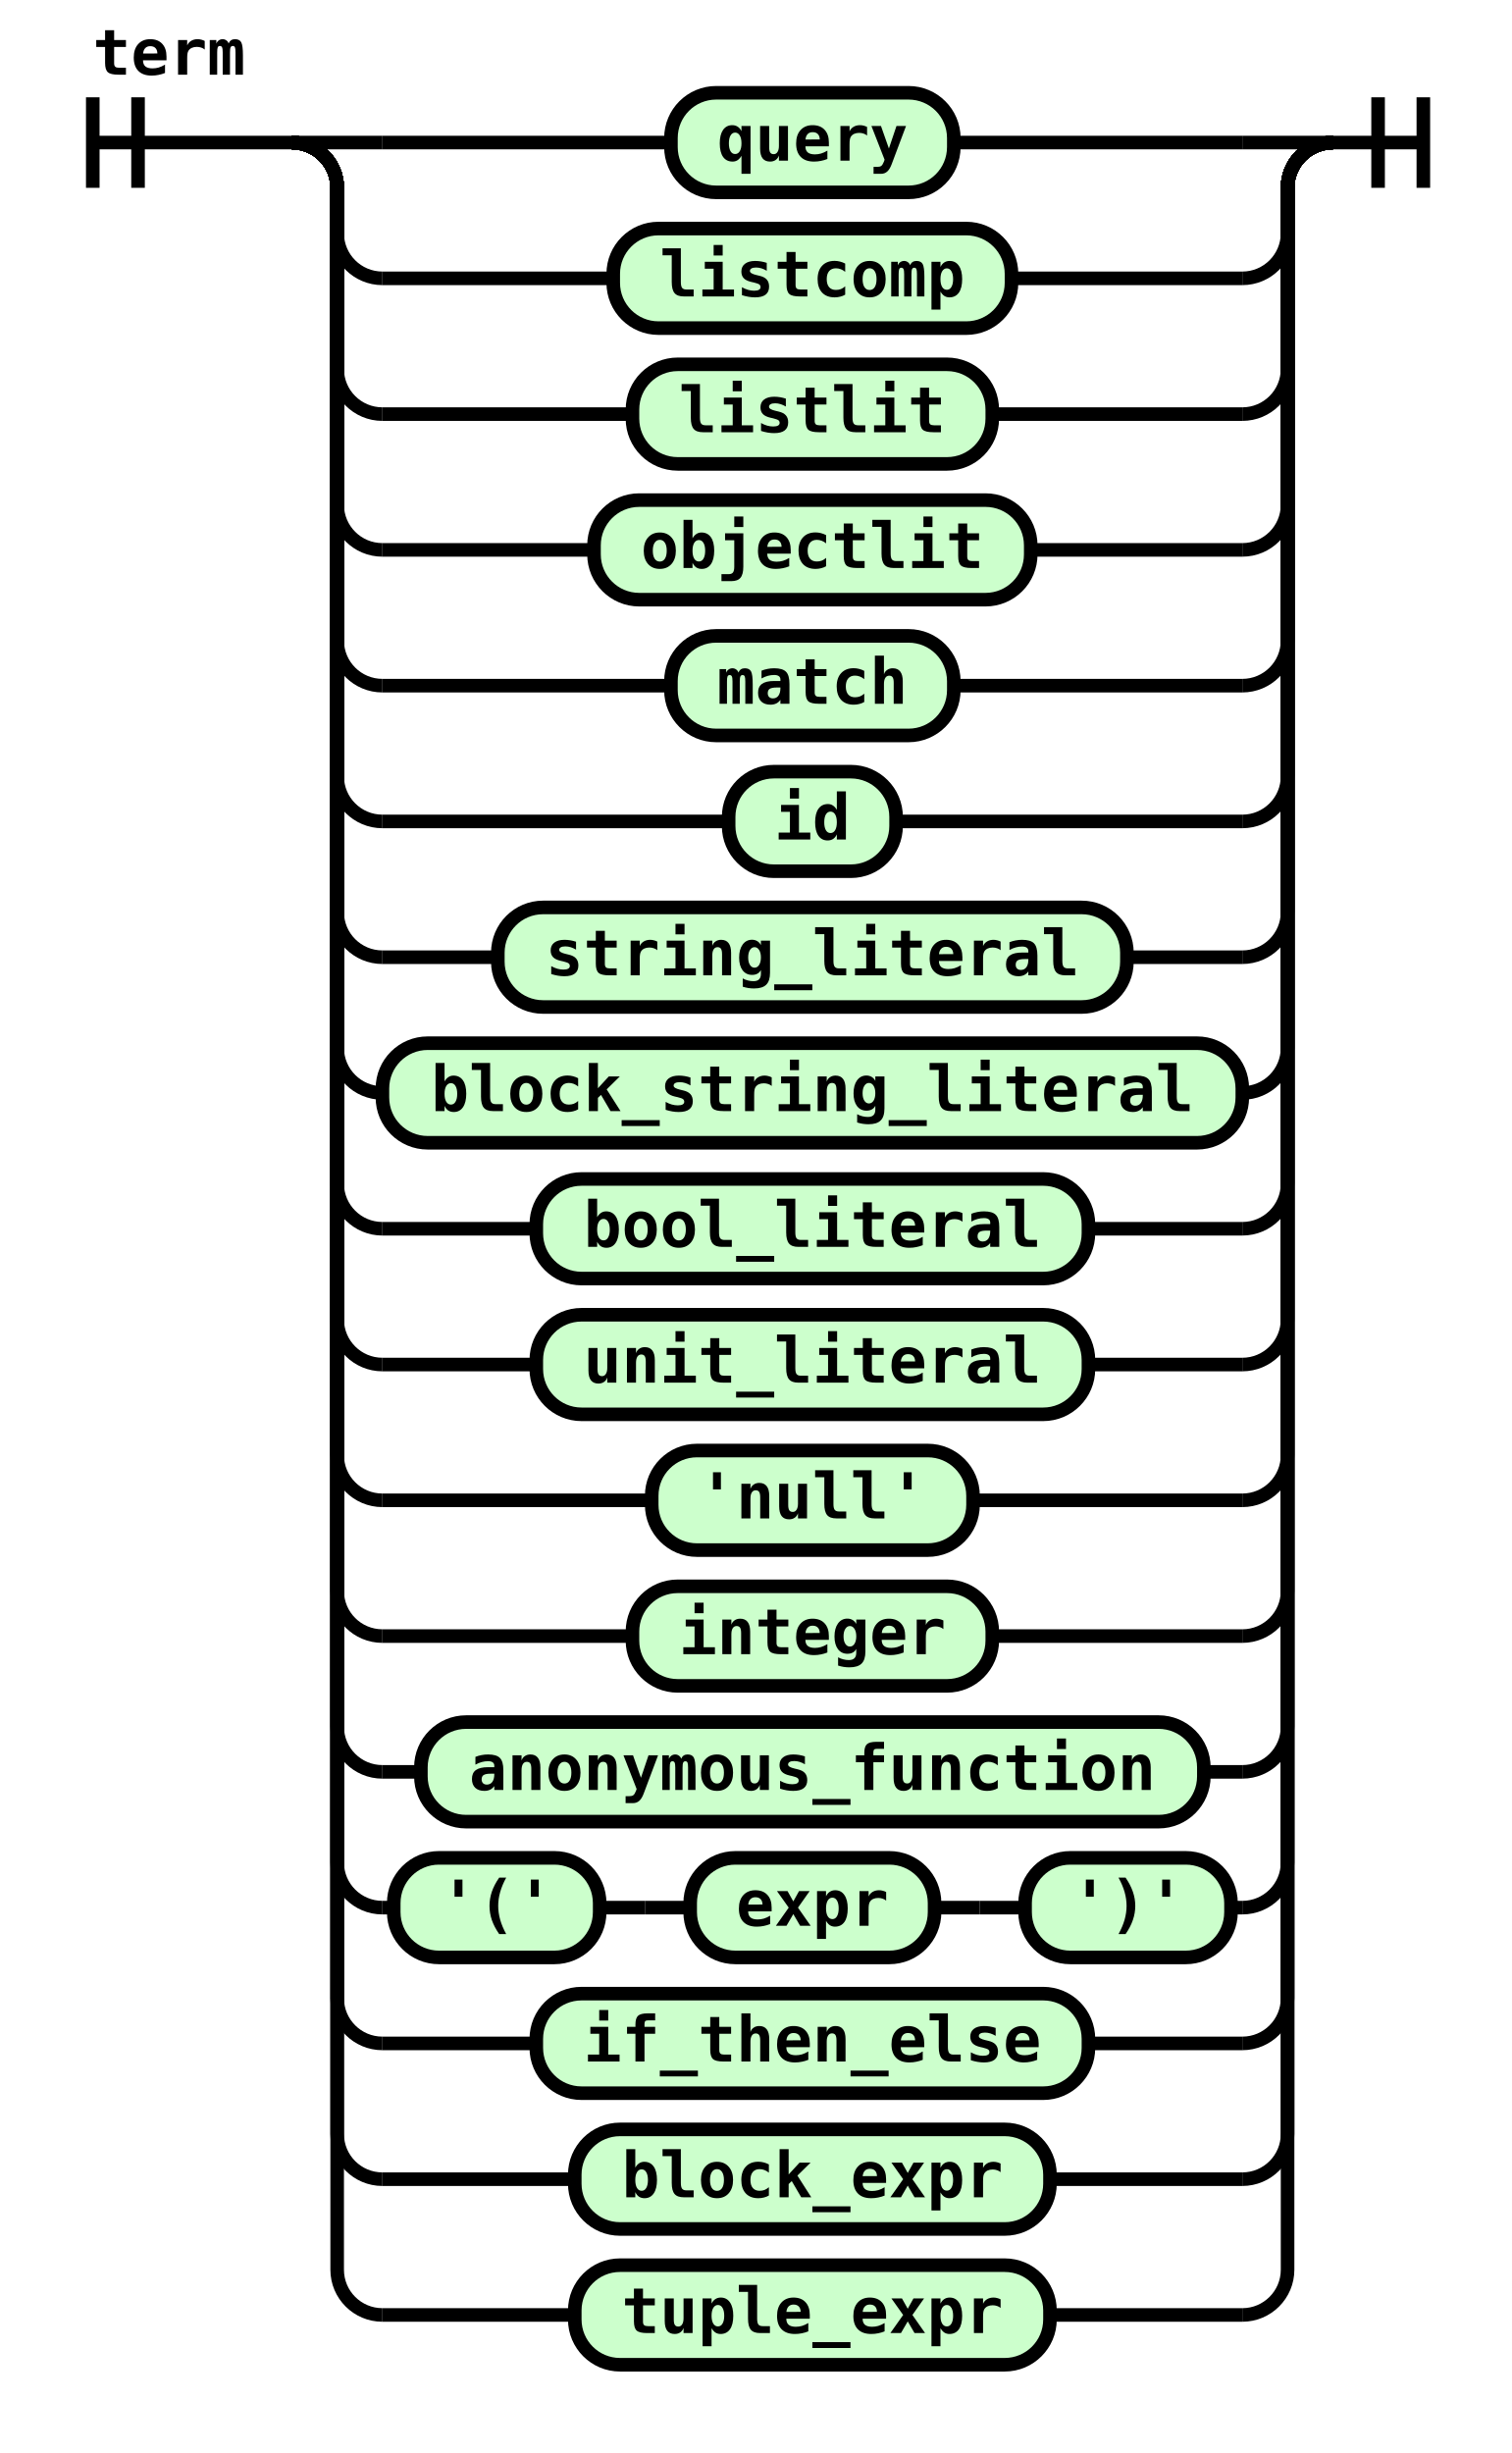
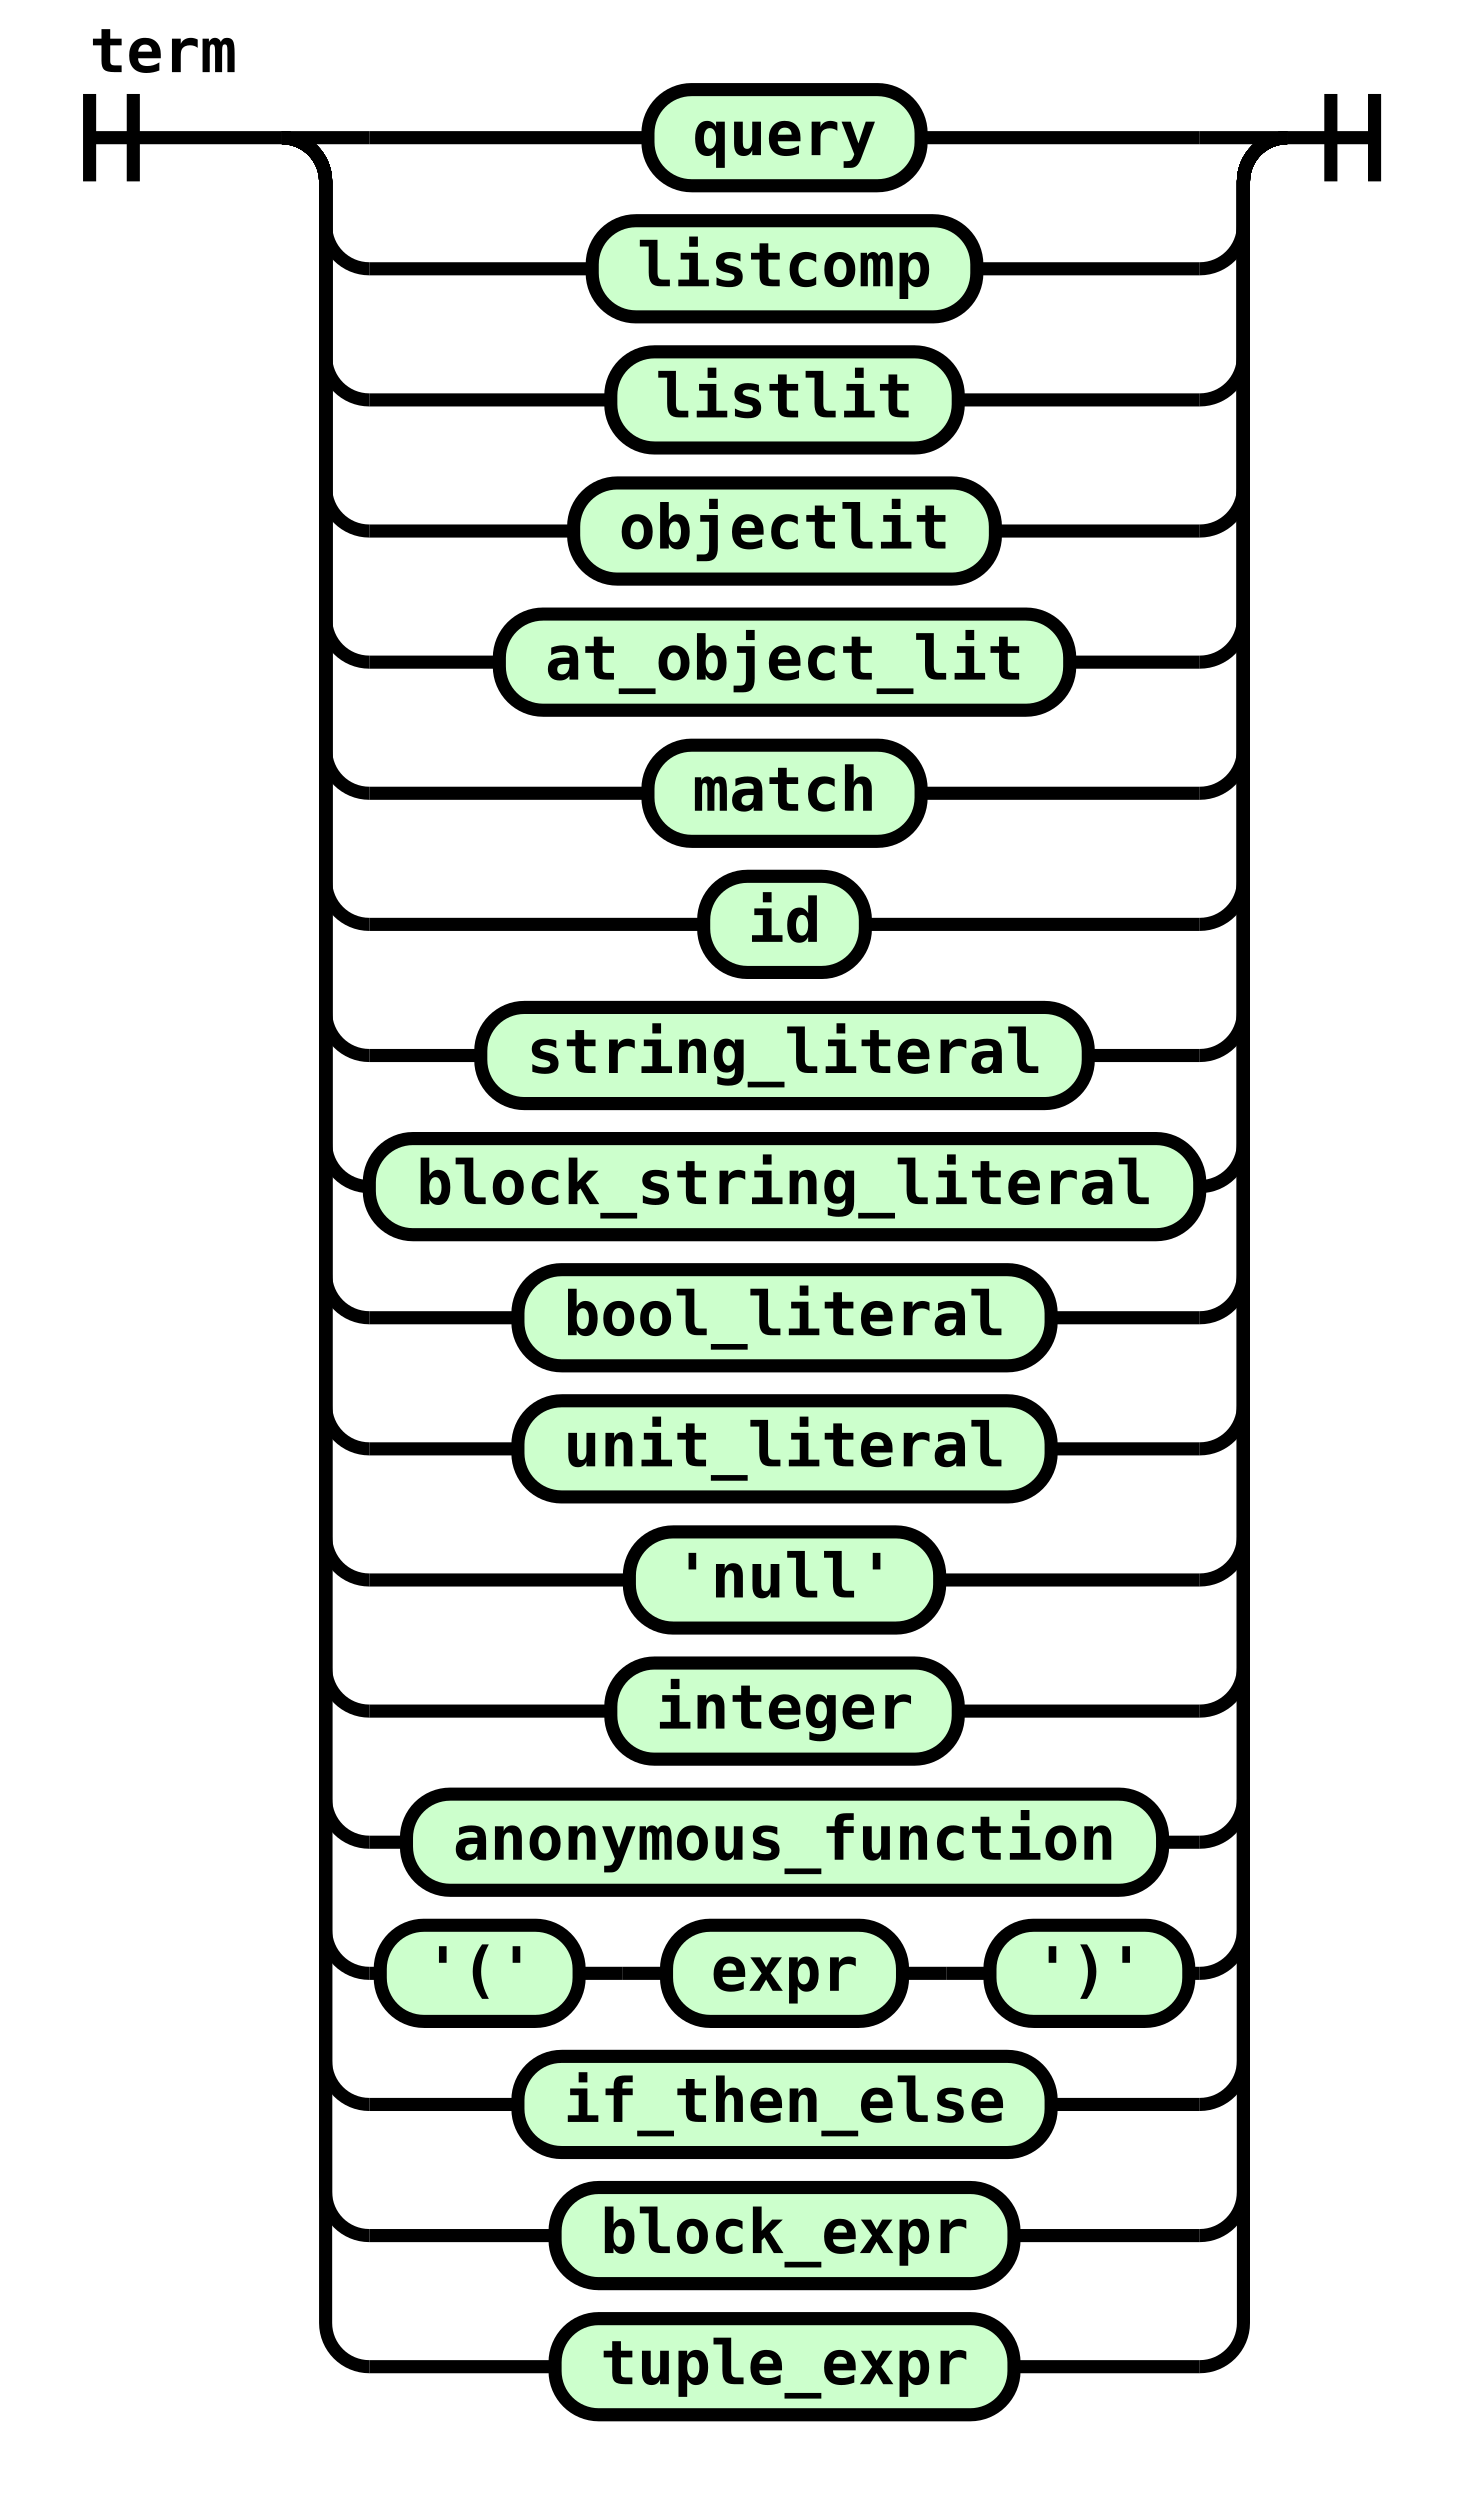
- <svg xmlns="http://www.w3.org/2000/svg" class="railroad-diagram" height="542" viewBox="0 0 334.0 542" width="334.0">
+ <svg xmlns="http://www.w3.org/2000/svg" class="railroad-diagram" height="572" viewBox="0 0 334.0 572" width="334.0">
  <g transform="translate(.5 .5)">
    <style>/*  */
	svg.railroad-diagram {
		background-color:hsl(30,20%,95%);
	}
	svg.railroad-diagram path {
		stroke-width:3;
		stroke:black;
		fill:rgba(0,0,0,0);
	}
	svg.railroad-diagram text {
		font:bold 14px monospace;
		text-anchor:middle;
	}
	svg.railroad-diagram text.label{
		text-anchor:start;
	}
	svg.railroad-diagram text.comment{
		font:italic 12px monospace;
	}
	svg.railroad-diagram rect{
		stroke-width:3;
		stroke:black;
		fill:hsl(120,100%,90%);
	}
	svg.railroad-diagram rect.group-box {
		stroke: gray;
		stroke-dasharray: 10 5;
		fill: none;
	}

/*  */
</style>
    <g>
      <path d="M20 21v20m10 -20v20m-10 -10h44.0" />
      <text style="text-anchor:start" x="20" y="16">term</text>
    </g>
    <g>
      <path d="M64.0 31h0.0" />
      <path d="M294.0 31h0.0" />
      <path d="M64.0 31h20" />
      <g class="terminal ">
        <path d="M84.0 31h63.75" />
        <path d="M210.25 31h63.75" />
        <rect height="22" rx="10" ry="10" width="62.5" x="147.75" y="20" />
        <text x="179.0" y="35">query</text>
      </g>
      <path d="M274.0 31h20" />
      <path d="M64.0 31a10 10 0 0 1 10 10v10a10 10 0 0 0 10 10" />
      <g class="terminal ">
        <path d="M84.0 61h51.0" />
        <path d="M223.0 61h51.0" />
        <rect height="22" rx="10" ry="10" width="88.0" x="135.0" y="50" />
        <text x="179.0" y="65">listcomp</text>
      </g>
      <path d="M274.0 61a10 10 0 0 0 10 -10v-10a10 10 0 0 1 10 -10" />
      <path d="M64.0 31a10 10 0 0 1 10 10v40a10 10 0 0 0 10 10" />
      <g class="terminal ">
        <path d="M84.0 91h55.25" />
        <path d="M218.75 91h55.25" />
        <rect height="22" rx="10" ry="10" width="79.5" x="139.25" y="80" />
        <text x="179.0" y="95">listlit</text>
      </g>
      <path d="M274.0 91a10 10 0 0 0 10 -10v-40a10 10 0 0 1 10 -10" />
      <path d="M64.0 31a10 10 0 0 1 10 10v70a10 10 0 0 0 10 10" />
      <g class="terminal ">
        <path d="M84.0 121h46.75" />
        <path d="M227.25 121h46.75" />
        <rect height="22" rx="10" ry="10" width="96.5" x="130.75" y="110" />
        <text x="179.0" y="125">objectlit</text>
      </g>
      <path d="M274.0 121a10 10 0 0 0 10 -10v-70a10 10 0 0 1 10 -10" />
      <path d="M64.0 31a10 10 0 0 1 10 10v100a10 10 0 0 0 10 10" />
      <g class="terminal ">
-         <path d="M84.0 151h63.75" />
-         <path d="M210.25 151h63.75" />
-         <rect height="22" rx="10" ry="10" width="62.5" x="147.75" y="140" />
-         <text x="179.0" y="155">match</text>
+         <path d="M84.0 151h29.75" />
+         <path d="M244.25 151h29.75" />
+         <rect height="22" rx="10" ry="10" width="130.5" x="113.75" y="140" />
+         <text x="179.0" y="155">at_object_lit</text>
      </g>
      <path d="M274.0 151a10 10 0 0 0 10 -10v-100a10 10 0 0 1 10 -10" />
      <path d="M64.0 31a10 10 0 0 1 10 10v130a10 10 0 0 0 10 10" />
      <g class="terminal ">
-         <path d="M84.0 181h76.5" />
-         <path d="M197.5 181h76.5" />
-         <rect height="22" rx="10" ry="10" width="37.0" x="160.5" y="170" />
-         <text x="179.0" y="185">id</text>
+         <path d="M84.0 181h63.75" />
+         <path d="M210.25 181h63.75" />
+         <rect height="22" rx="10" ry="10" width="62.5" x="147.75" y="170" />
+         <text x="179.0" y="185">match</text>
      </g>
      <path d="M274.0 181a10 10 0 0 0 10 -10v-130a10 10 0 0 1 10 -10" />
      <path d="M64.0 31a10 10 0 0 1 10 10v160a10 10 0 0 0 10 10" />
      <g class="terminal ">
-         <path d="M84.0 211h25.5" />
-         <path d="M248.5 211h25.5" />
-         <rect height="22" rx="10" ry="10" width="139.0" x="109.5" y="200" />
-         <text x="179.0" y="215">string_literal</text>
+         <path d="M84.0 211h76.5" />
+         <path d="M197.5 211h76.5" />
+         <rect height="22" rx="10" ry="10" width="37.0" x="160.5" y="200" />
+         <text x="179.0" y="215">id</text>
      </g>
      <path d="M274.0 211a10 10 0 0 0 10 -10v-160a10 10 0 0 1 10 -10" />
      <path d="M64.0 31a10 10 0 0 1 10 10v190a10 10 0 0 0 10 10" />
      <g class="terminal ">
-         <path d="M84.0 241h0.0" />
-         <path d="M274.0 241h0.0" />
-         <rect height="22" rx="10" ry="10" width="190.0" x="84.0" y="230" />
-         <text x="179.0" y="245">block_string_literal</text>
+         <path d="M84.0 241h25.5" />
+         <path d="M248.5 241h25.5" />
+         <rect height="22" rx="10" ry="10" width="139.0" x="109.5" y="230" />
+         <text x="179.0" y="245">string_literal</text>
      </g>
      <path d="M274.0 241a10 10 0 0 0 10 -10v-190a10 10 0 0 1 10 -10" />
      <path d="M64.0 31a10 10 0 0 1 10 10v220a10 10 0 0 0 10 10" />
      <g class="terminal ">
-         <path d="M84.0 271h34.0" />
-         <path d="M240.0 271h34.0" />
-         <rect height="22" rx="10" ry="10" width="122.0" x="118.0" y="260" />
-         <text x="179.0" y="275">bool_literal</text>
+         <path d="M84.0 271h0.0" />
+         <path d="M274.0 271h0.0" />
+         <rect height="22" rx="10" ry="10" width="190.0" x="84.0" y="260" />
+         <text x="179.0" y="275">block_string_literal</text>
      </g>
      <path d="M274.0 271a10 10 0 0 0 10 -10v-220a10 10 0 0 1 10 -10" />
      <path d="M64.0 31a10 10 0 0 1 10 10v250a10 10 0 0 0 10 10" />
      <g class="terminal ">
        <path d="M84.0 301h34.0" />
        <path d="M240.0 301h34.0" />
        <rect height="22" rx="10" ry="10" width="122.0" x="118.0" y="290" />
-         <text x="179.0" y="305">unit_literal</text>
+         <text x="179.0" y="305">bool_literal</text>
      </g>
      <path d="M274.0 301a10 10 0 0 0 10 -10v-250a10 10 0 0 1 10 -10" />
      <path d="M64.0 31a10 10 0 0 1 10 10v280a10 10 0 0 0 10 10" />
-       <g>
-         <path d="M84.0 331h59.5" />
-         <path d="M214.5 331h59.5" />
-         <g class="terminal ">
-           <path d="M143.5 331h0.0" />
-           <path d="M214.5 331h0.0" />
-           <rect height="22" rx="10" ry="10" width="71.0" x="143.5" y="320" />
-           <text x="179.0" y="335">'null'</text>
-         </g>
+       <g class="terminal ">
+         <path d="M84.0 331h34.0" />
+         <path d="M240.0 331h34.0" />
+         <rect height="22" rx="10" ry="10" width="122.0" x="118.0" y="320" />
+         <text x="179.0" y="335">unit_literal</text>
      </g>
      <path d="M274.0 331a10 10 0 0 0 10 -10v-280a10 10 0 0 1 10 -10" />
      <path d="M64.0 31a10 10 0 0 1 10 10v310a10 10 0 0 0 10 10" />
-       <g class="terminal ">
-         <path d="M84.0 361h55.25" />
-         <path d="M218.75 361h55.25" />
-         <rect height="22" rx="10" ry="10" width="79.5" x="139.25" y="350" />
-         <text x="179.0" y="365">integer</text>
+       <g>
+         <path d="M84.0 361h59.5" />
+         <path d="M214.5 361h59.5" />
+         <g class="terminal ">
+           <path d="M143.5 361h0.0" />
+           <path d="M214.5 361h0.0" />
+           <rect height="22" rx="10" ry="10" width="71.0" x="143.5" y="350" />
+           <text x="179.0" y="365">'null'</text>
+         </g>
      </g>
      <path d="M274.0 361a10 10 0 0 0 10 -10v-310a10 10 0 0 1 10 -10" />
      <path d="M64.0 31a10 10 0 0 1 10 10v340a10 10 0 0 0 10 10" />
      <g class="terminal ">
-         <path d="M84.0 391h8.5" />
-         <path d="M265.5 391h8.5" />
-         <rect height="22" rx="10" ry="10" width="173.0" x="92.5" y="380" />
-         <text x="179.0" y="395">anonymous_function</text>
+         <path d="M84.0 391h55.25" />
+         <path d="M218.75 391h55.25" />
+         <rect height="22" rx="10" ry="10" width="79.5" x="139.25" y="380" />
+         <text x="179.0" y="395">integer</text>
      </g>
      <path d="M274.0 391a10 10 0 0 0 10 -10v-340a10 10 0 0 1 10 -10" />
      <path d="M64.0 31a10 10 0 0 1 10 10v370a10 10 0 0 0 10 10" />
-       <g>
-         <path d="M84.0 421h2.5" />
-         <path d="M271.5 421h2.5" />
-         <g class="terminal ">
-           <path d="M86.5 421h0.0" />
-           <path d="M132.0 421h0.0" />
-           <rect height="22" rx="10" ry="10" width="45.5" x="86.5" y="410" />
-           <text x="109.25" y="425">'('</text>
-         </g>
-         <path d="M132.0 421h10" />
-         <path d="M142.0 421h10" />
-         <g class="terminal ">
-           <path d="M152.0 421h0.0" />
-           <path d="M206.0 421h0.0" />
-           <rect height="22" rx="10" ry="10" width="54.0" x="152.0" y="410" />
-           <text x="179.0" y="425">expr</text>
-         </g>
-         <path d="M206.0 421h10" />
-         <path d="M216.0 421h10" />
-         <g class="terminal ">
-           <path d="M226.0 421h0.0" />
-           <path d="M271.5 421h0.0" />
-           <rect height="22" rx="10" ry="10" width="45.5" x="226.0" y="410" />
-           <text x="248.75" y="425">')'</text>
-         </g>
+       <g class="terminal ">
+         <path d="M84.0 421h8.5" />
+         <path d="M265.5 421h8.5" />
+         <rect height="22" rx="10" ry="10" width="173.0" x="92.5" y="410" />
+         <text x="179.0" y="425">anonymous_function</text>
      </g>
      <path d="M274.0 421a10 10 0 0 0 10 -10v-370a10 10 0 0 1 10 -10" />
      <path d="M64.0 31a10 10 0 0 1 10 10v400a10 10 0 0 0 10 10" />
-       <g class="terminal ">
-         <path d="M84.0 451h34.0" />
-         <path d="M240.0 451h34.0" />
-         <rect height="22" rx="10" ry="10" width="122.0" x="118.0" y="440" />
-         <text x="179.0" y="455">if_then_else</text>
+       <g>
+         <path d="M84.0 451h2.5" />
+         <path d="M271.5 451h2.5" />
+         <g class="terminal ">
+           <path d="M86.5 451h0.0" />
+           <path d="M132.0 451h0.0" />
+           <rect height="22" rx="10" ry="10" width="45.5" x="86.5" y="440" />
+           <text x="109.25" y="455">'('</text>
+         </g>
+         <path d="M132.0 451h10" />
+         <path d="M142.0 451h10" />
+         <g class="terminal ">
+           <path d="M152.0 451h0.0" />
+           <path d="M206.0 451h0.0" />
+           <rect height="22" rx="10" ry="10" width="54.0" x="152.0" y="440" />
+           <text x="179.0" y="455">expr</text>
+         </g>
+         <path d="M206.0 451h10" />
+         <path d="M216.0 451h10" />
+         <g class="terminal ">
+           <path d="M226.0 451h0.0" />
+           <path d="M271.5 451h0.0" />
+           <rect height="22" rx="10" ry="10" width="45.5" x="226.0" y="440" />
+           <text x="248.75" y="455">')'</text>
+         </g>
      </g>
      <path d="M274.0 451a10 10 0 0 0 10 -10v-400a10 10 0 0 1 10 -10" />
      <path d="M64.0 31a10 10 0 0 1 10 10v430a10 10 0 0 0 10 10" />
      <g class="terminal ">
-         <path d="M84.0 481h42.5" />
-         <path d="M231.5 481h42.5" />
-         <rect height="22" rx="10" ry="10" width="105.0" x="126.5" y="470" />
-         <text x="179.0" y="485">block_expr</text>
+         <path d="M84.0 481h34.0" />
+         <path d="M240.0 481h34.0" />
+         <rect height="22" rx="10" ry="10" width="122.0" x="118.0" y="470" />
+         <text x="179.0" y="485">if_then_else</text>
      </g>
      <path d="M274.0 481a10 10 0 0 0 10 -10v-430a10 10 0 0 1 10 -10" />
      <path d="M64.0 31a10 10 0 0 1 10 10v460a10 10 0 0 0 10 10" />
      <g class="terminal ">
        <path d="M84.0 511h42.5" />
        <path d="M231.5 511h42.5" />
        <rect height="22" rx="10" ry="10" width="105.0" x="126.5" y="500" />
-         <text x="179.0" y="515">tuple_expr</text>
+         <text x="179.0" y="515">block_expr</text>
      </g>
      <path d="M274.0 511a10 10 0 0 0 10 -10v-460a10 10 0 0 1 10 -10" />
+       <path d="M64.0 31a10 10 0 0 1 10 10v490a10 10 0 0 0 10 10" />
+       <g class="terminal ">
+         <path d="M84.0 541h42.5" />
+         <path d="M231.5 541h42.5" />
+         <rect height="22" rx="10" ry="10" width="105.0" x="126.5" y="530" />
+         <text x="179.0" y="545">tuple_expr</text>
+       </g>
+       <path d="M274.0 541a10 10 0 0 0 10 -10v-490a10 10 0 0 1 10 -10" />
    </g>
    <path d="M 294.0 31 h 20 m -10 -10 v 20 m 10 -20 v 20" />
  </g>
</svg>
